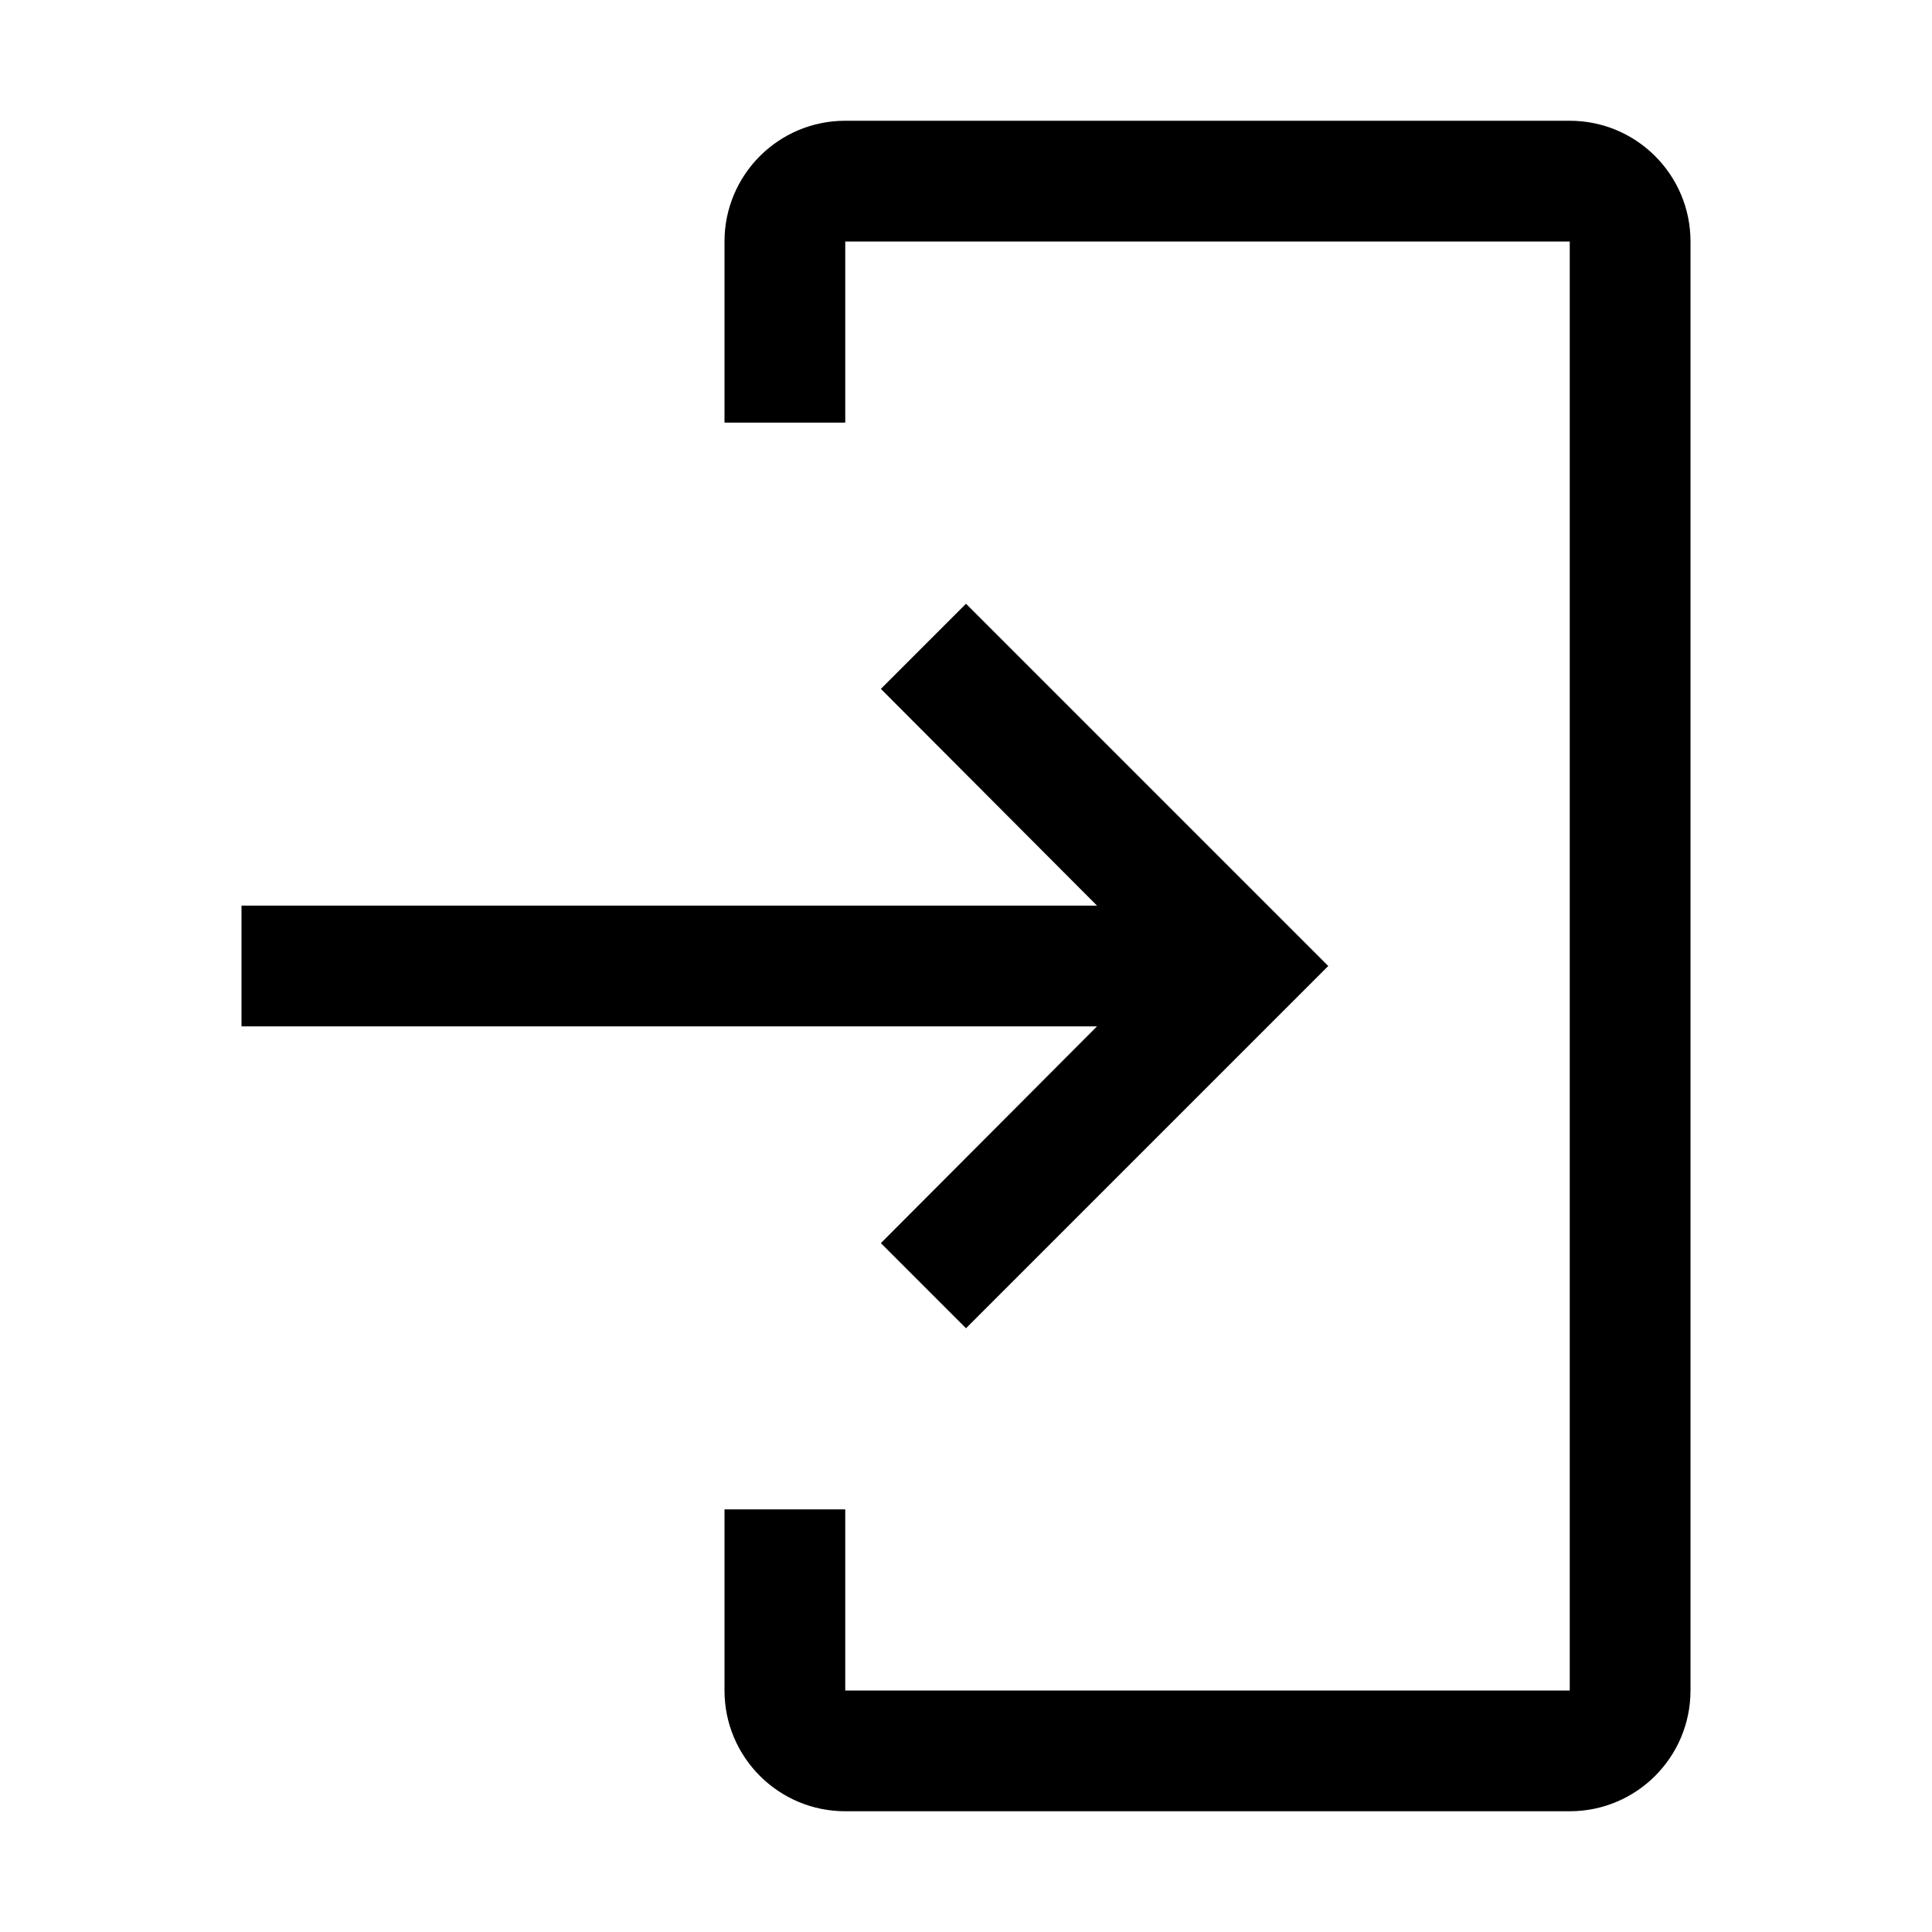
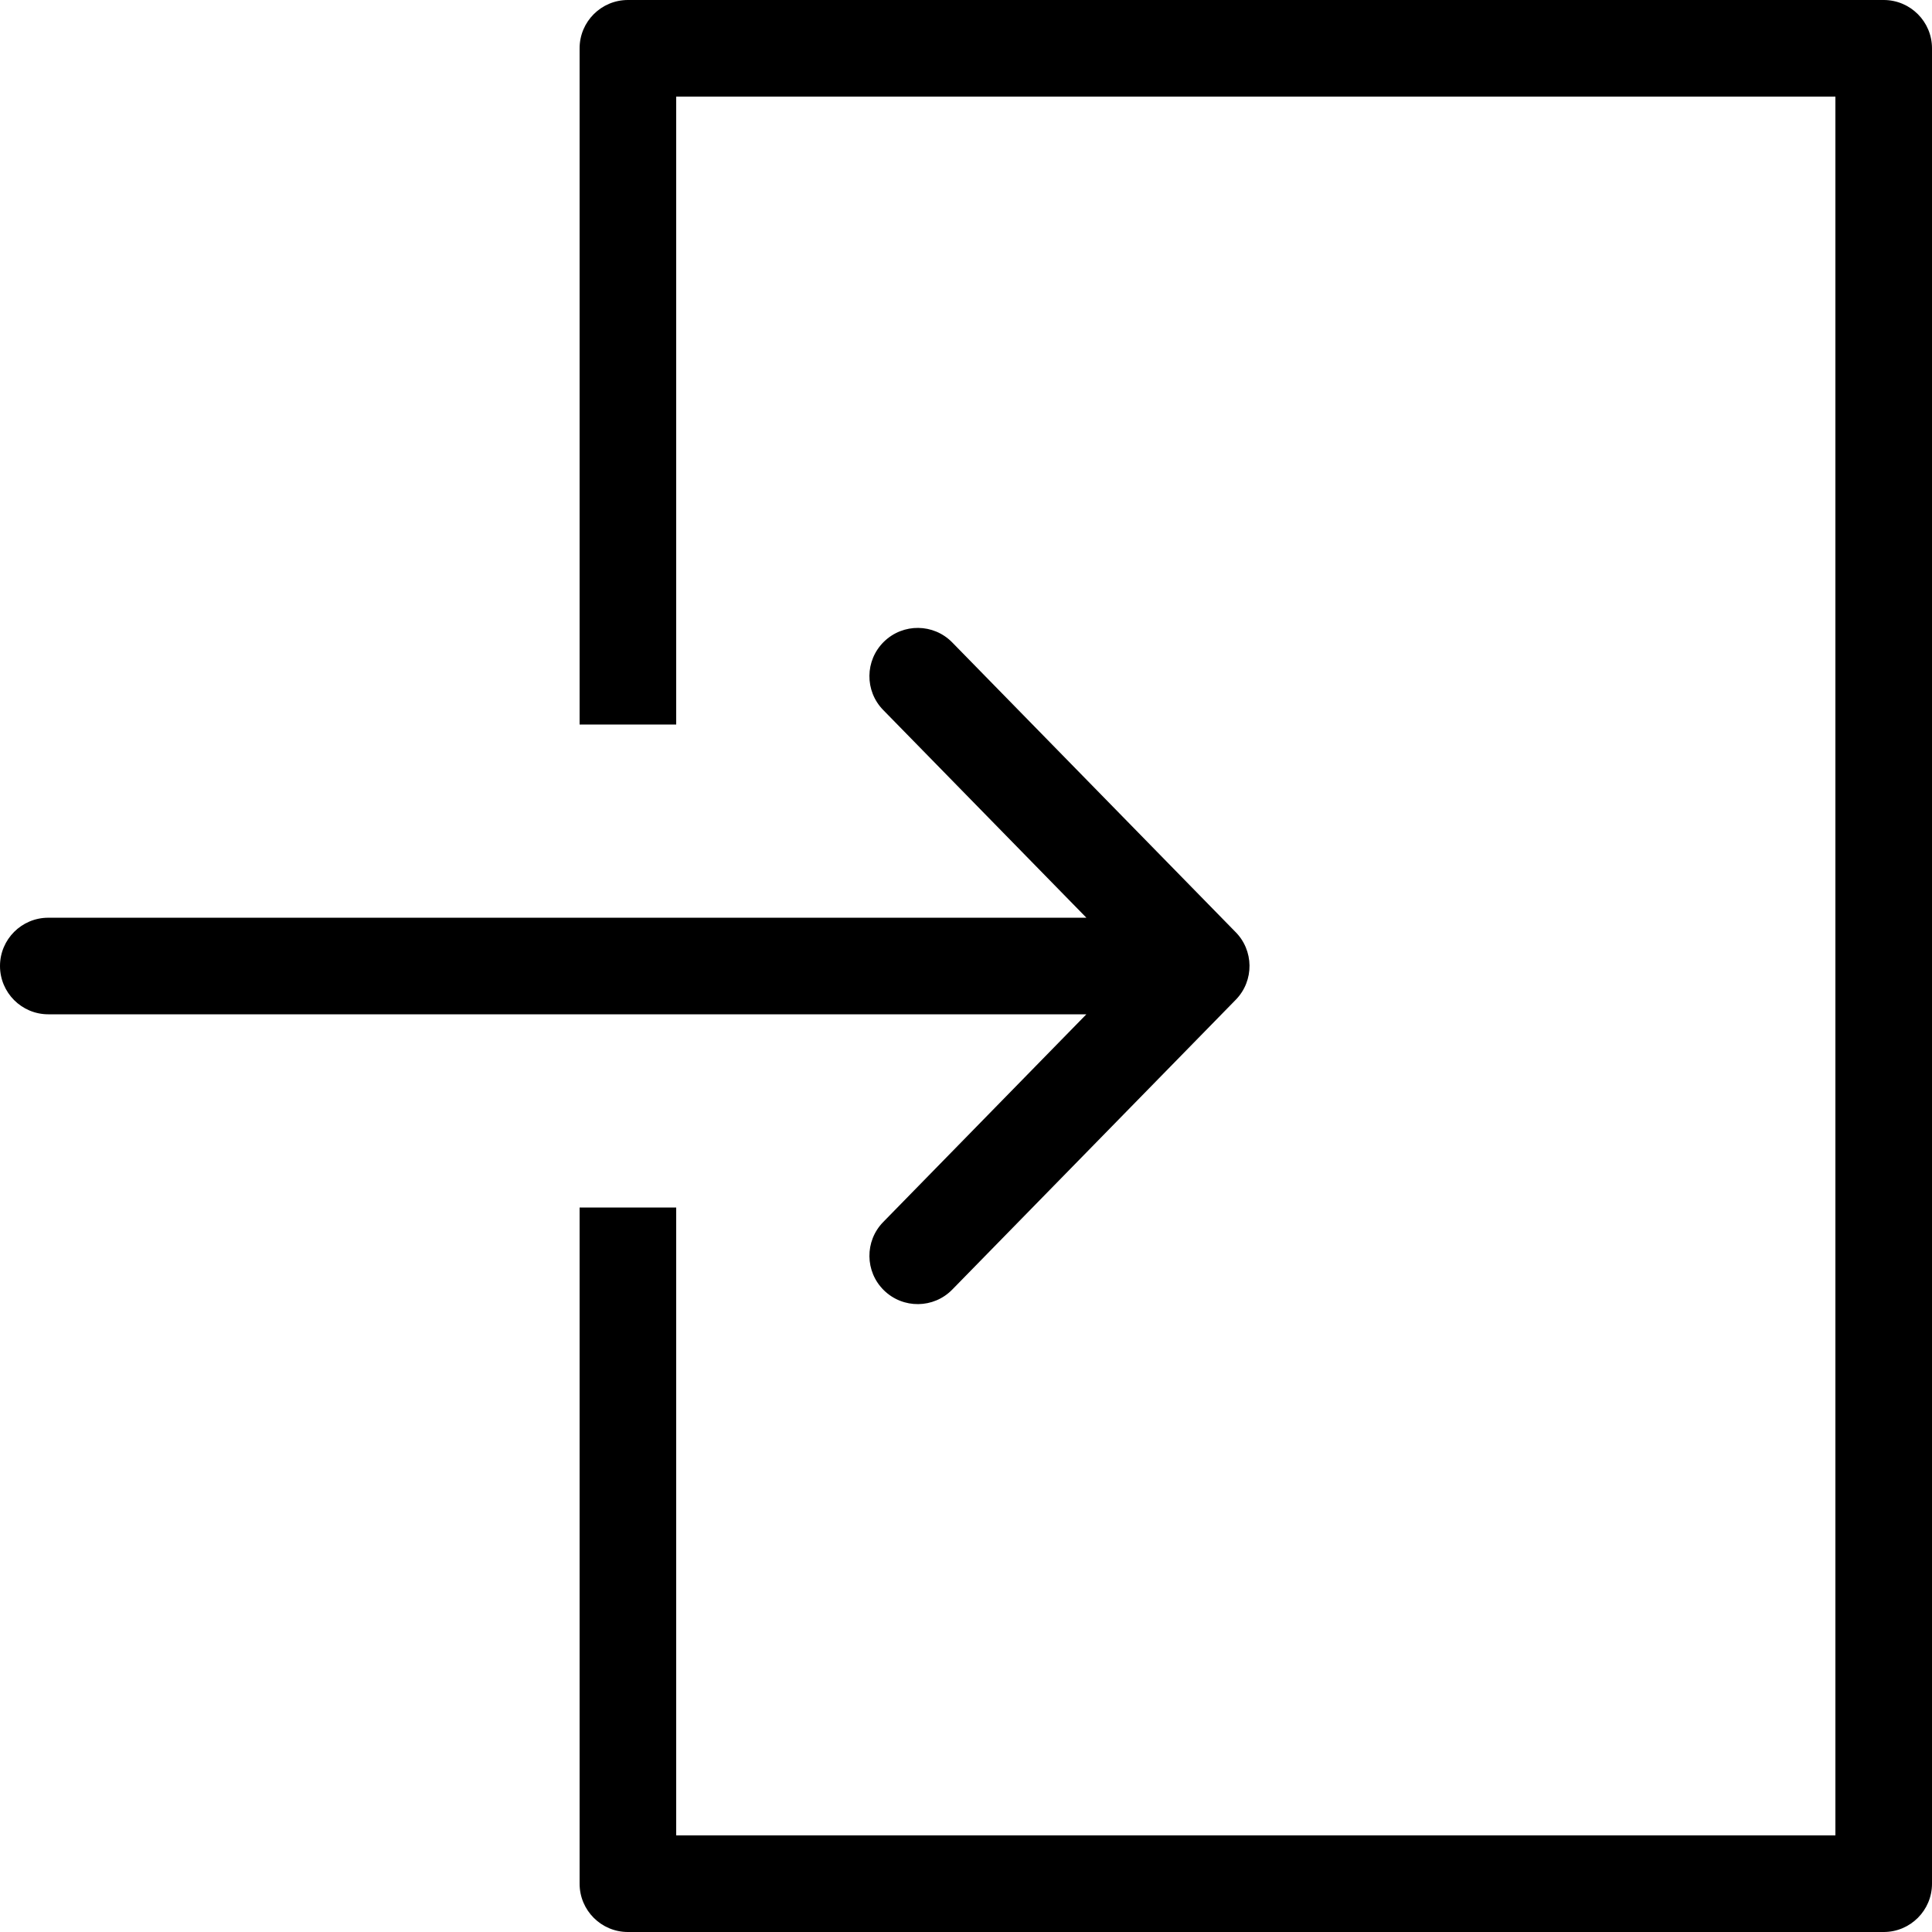
- <svg xmlns="http://www.w3.org/2000/svg" width="32px" height="32px" viewBox="0 0 32 32" id="icon">
-   <defs>
-     <style>.cls-1{fill:none;}</style>
-   </defs>
-   <path d="M26,30H14a2,2,0,0,1-2-2V25h2v3H26V4H14V7H12V4a2,2,0,0,1,2-2H26a2,2,0,0,1,2,2V28A2,2,0,0,1,26,30Z" />
-   <polygon points="14.59 20.59 18.17 17 4 17 4 15 18.17 15 14.59 11.41 16 10 22 16 16 22 14.59 20.59" />
-   <rect id="_Transparent_Rectangle_" data-name="&lt;Transparent Rectangle&gt;" class="cls-1" width="32" height="32" />
+ <svg xmlns="http://www.w3.org/2000/svg" version="1.1" id="Layer_1" x="0px" y="0px" viewBox="0 0 512 512" style="enable-background:new 0 0 512 512;" xml:space="preserve">
+   <g>
+     <g>
+       <path d="M327.287,246.852l-74.931-76.595c-4.941-5.06-13.039-5.146-18.099-0.205c-5.06,4.941-5.146,13.056-0.205,18.099    l53.854,55.057H12.8C5.734,243.2,0,248.934,0,256c0,7.066,5.734,12.8,12.8,12.8h275.098l-53.845,55.057    c-4.941,5.043-4.855,13.158,0.205,18.099c5.06,4.941,13.158,4.855,18.099-0.205l75.128-76.8    C332.424,259.908,332.339,251.793,327.287,246.852z" />
+     </g>
+   </g>
+   <g>
+     <g>
+       <path d="M499.2,0H166.4c-7.066,0-12.8,5.734-12.8,12.8V192h25.6V25.6h307.2v460.8H179.2V320h-25.6v179.2    c0,7.066,5.734,12.8,12.8,12.8h332.8c7.066,0,12.8-5.734,12.8-12.8V12.8C512,5.734,506.266,0,499.2,0z" />
+     </g>
+   </g>
+   <g>
+ </g>
+   <g>
+ </g>
+   <g>
+ </g>
+   <g>
+ </g>
+   <g>
+ </g>
+   <g>
+ </g>
+   <g>
+ </g>
+   <g>
+ </g>
+   <g>
+ </g>
+   <g>
+ </g>
+   <g>
+ </g>
+   <g>
+ </g>
+   <g>
+ </g>
+   <g>
+ </g>
+   <g>
+ </g>
</svg>
